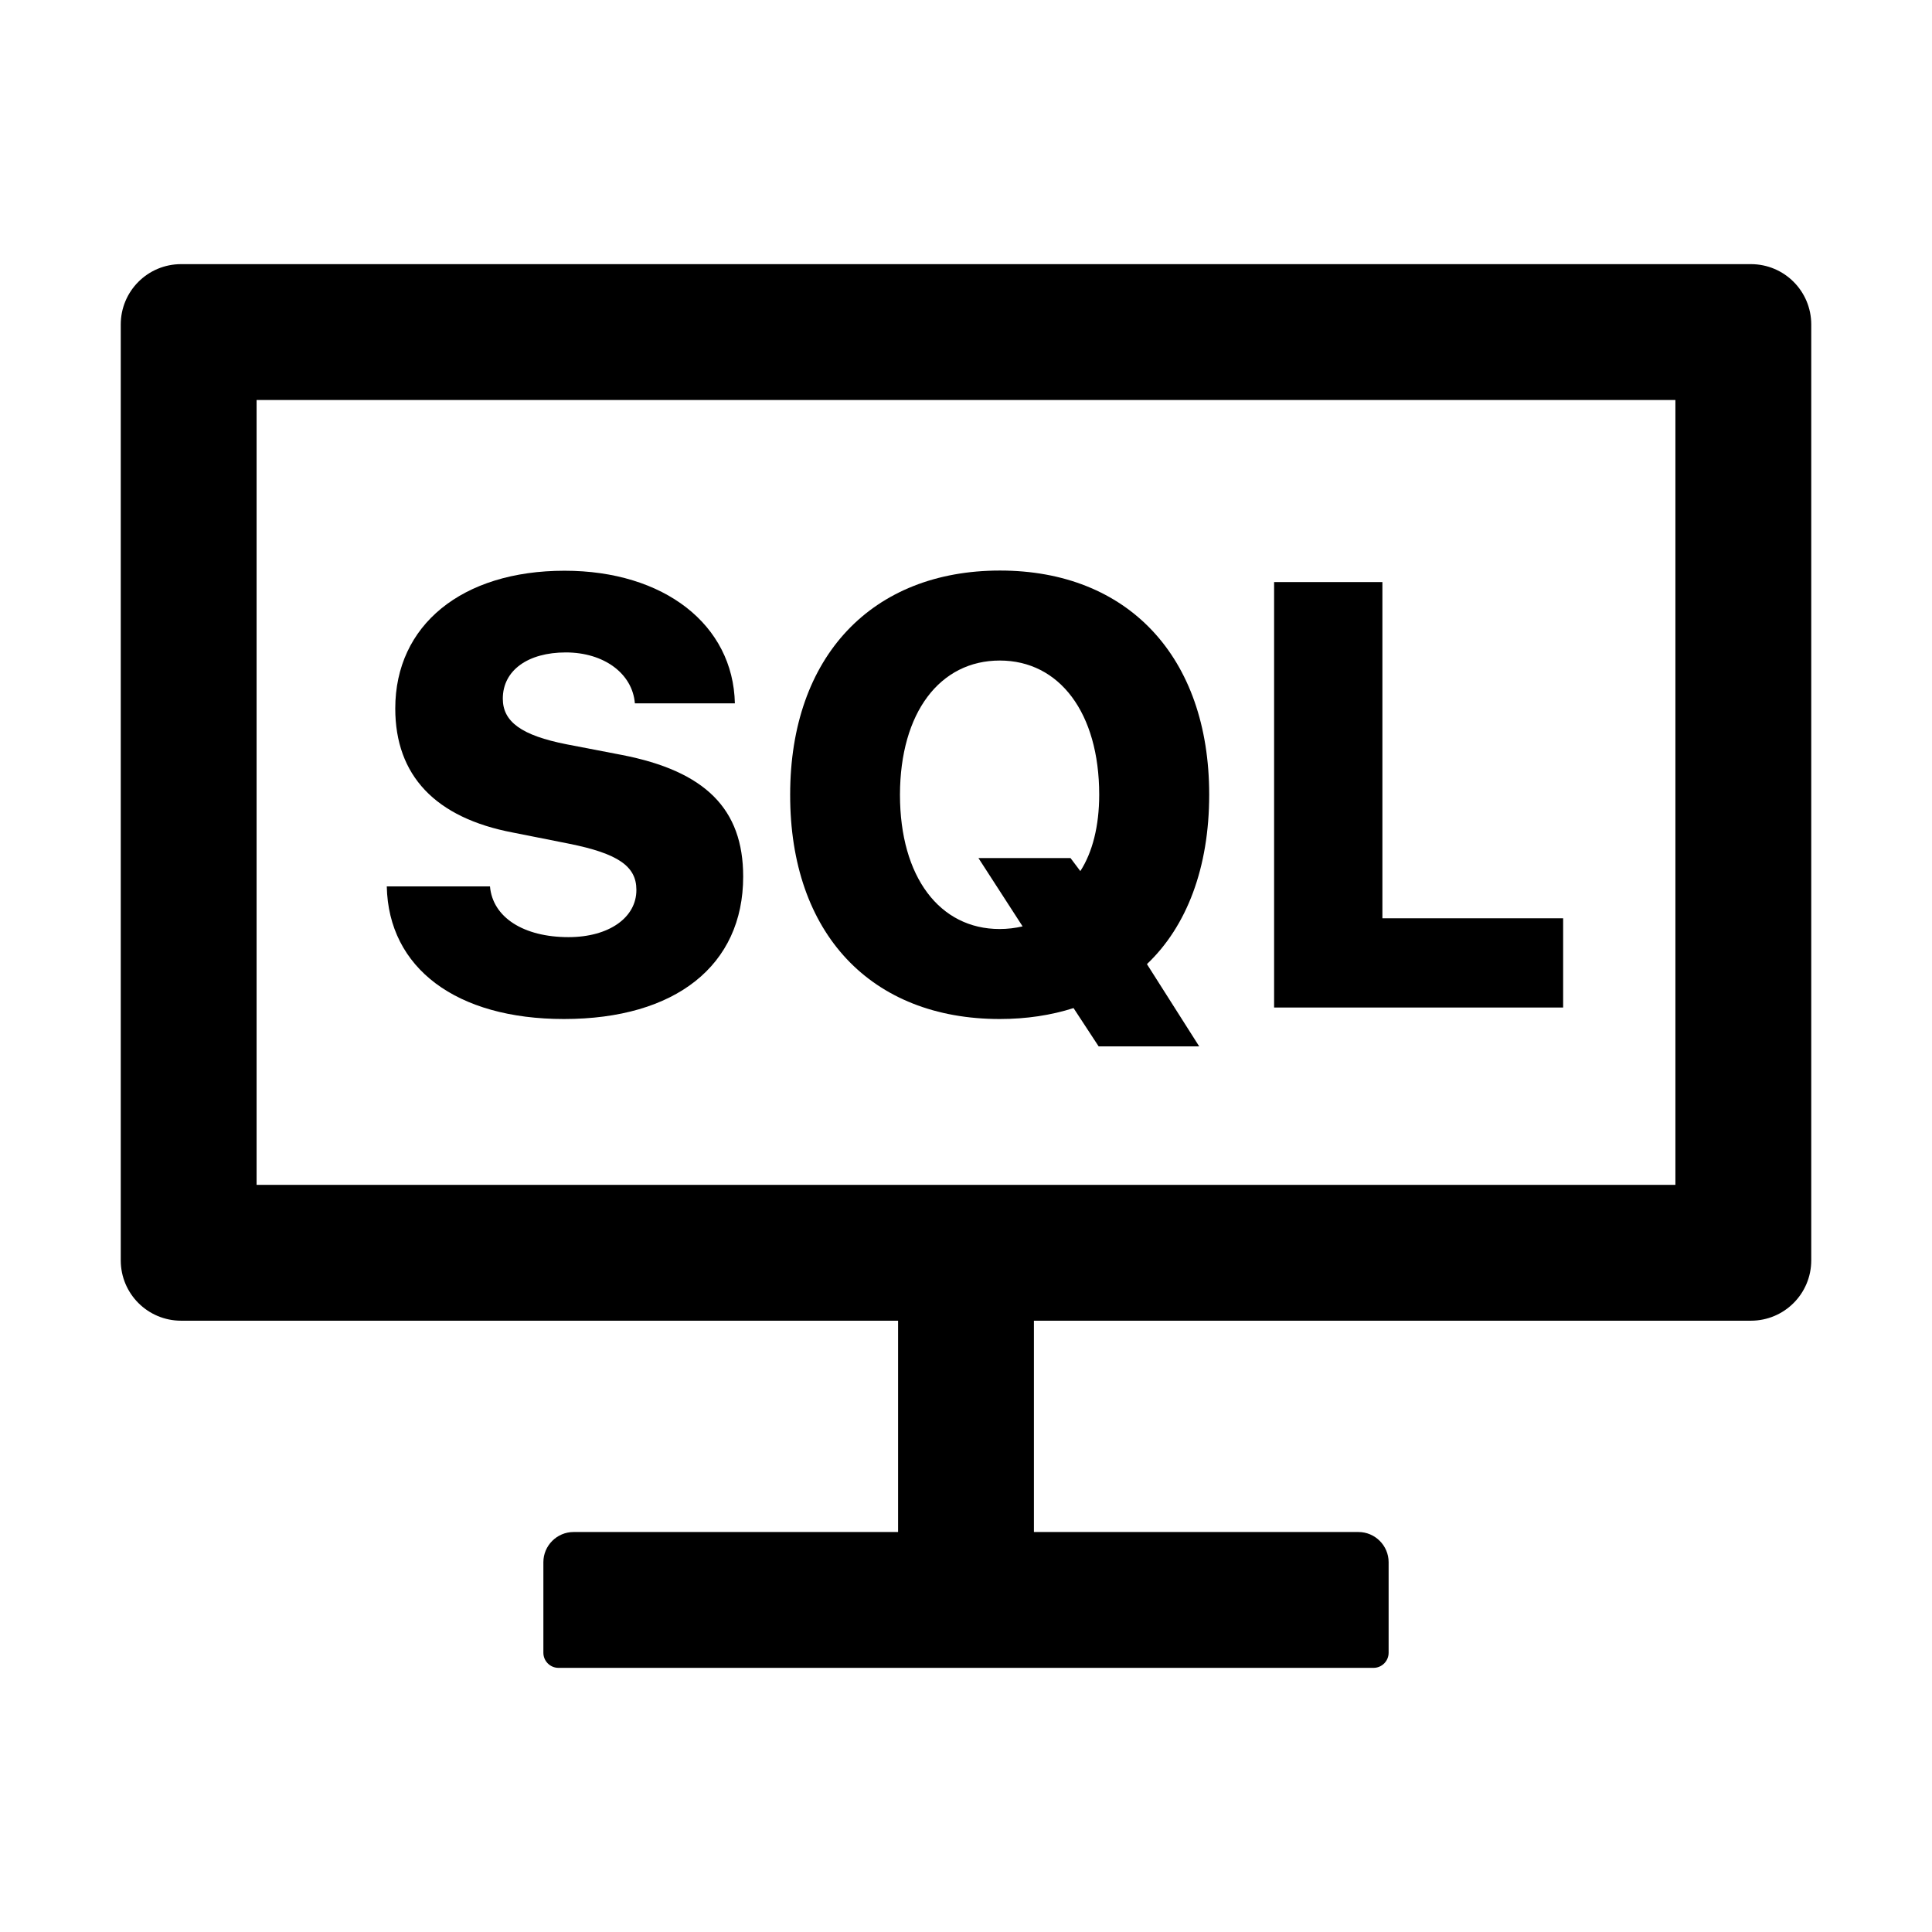
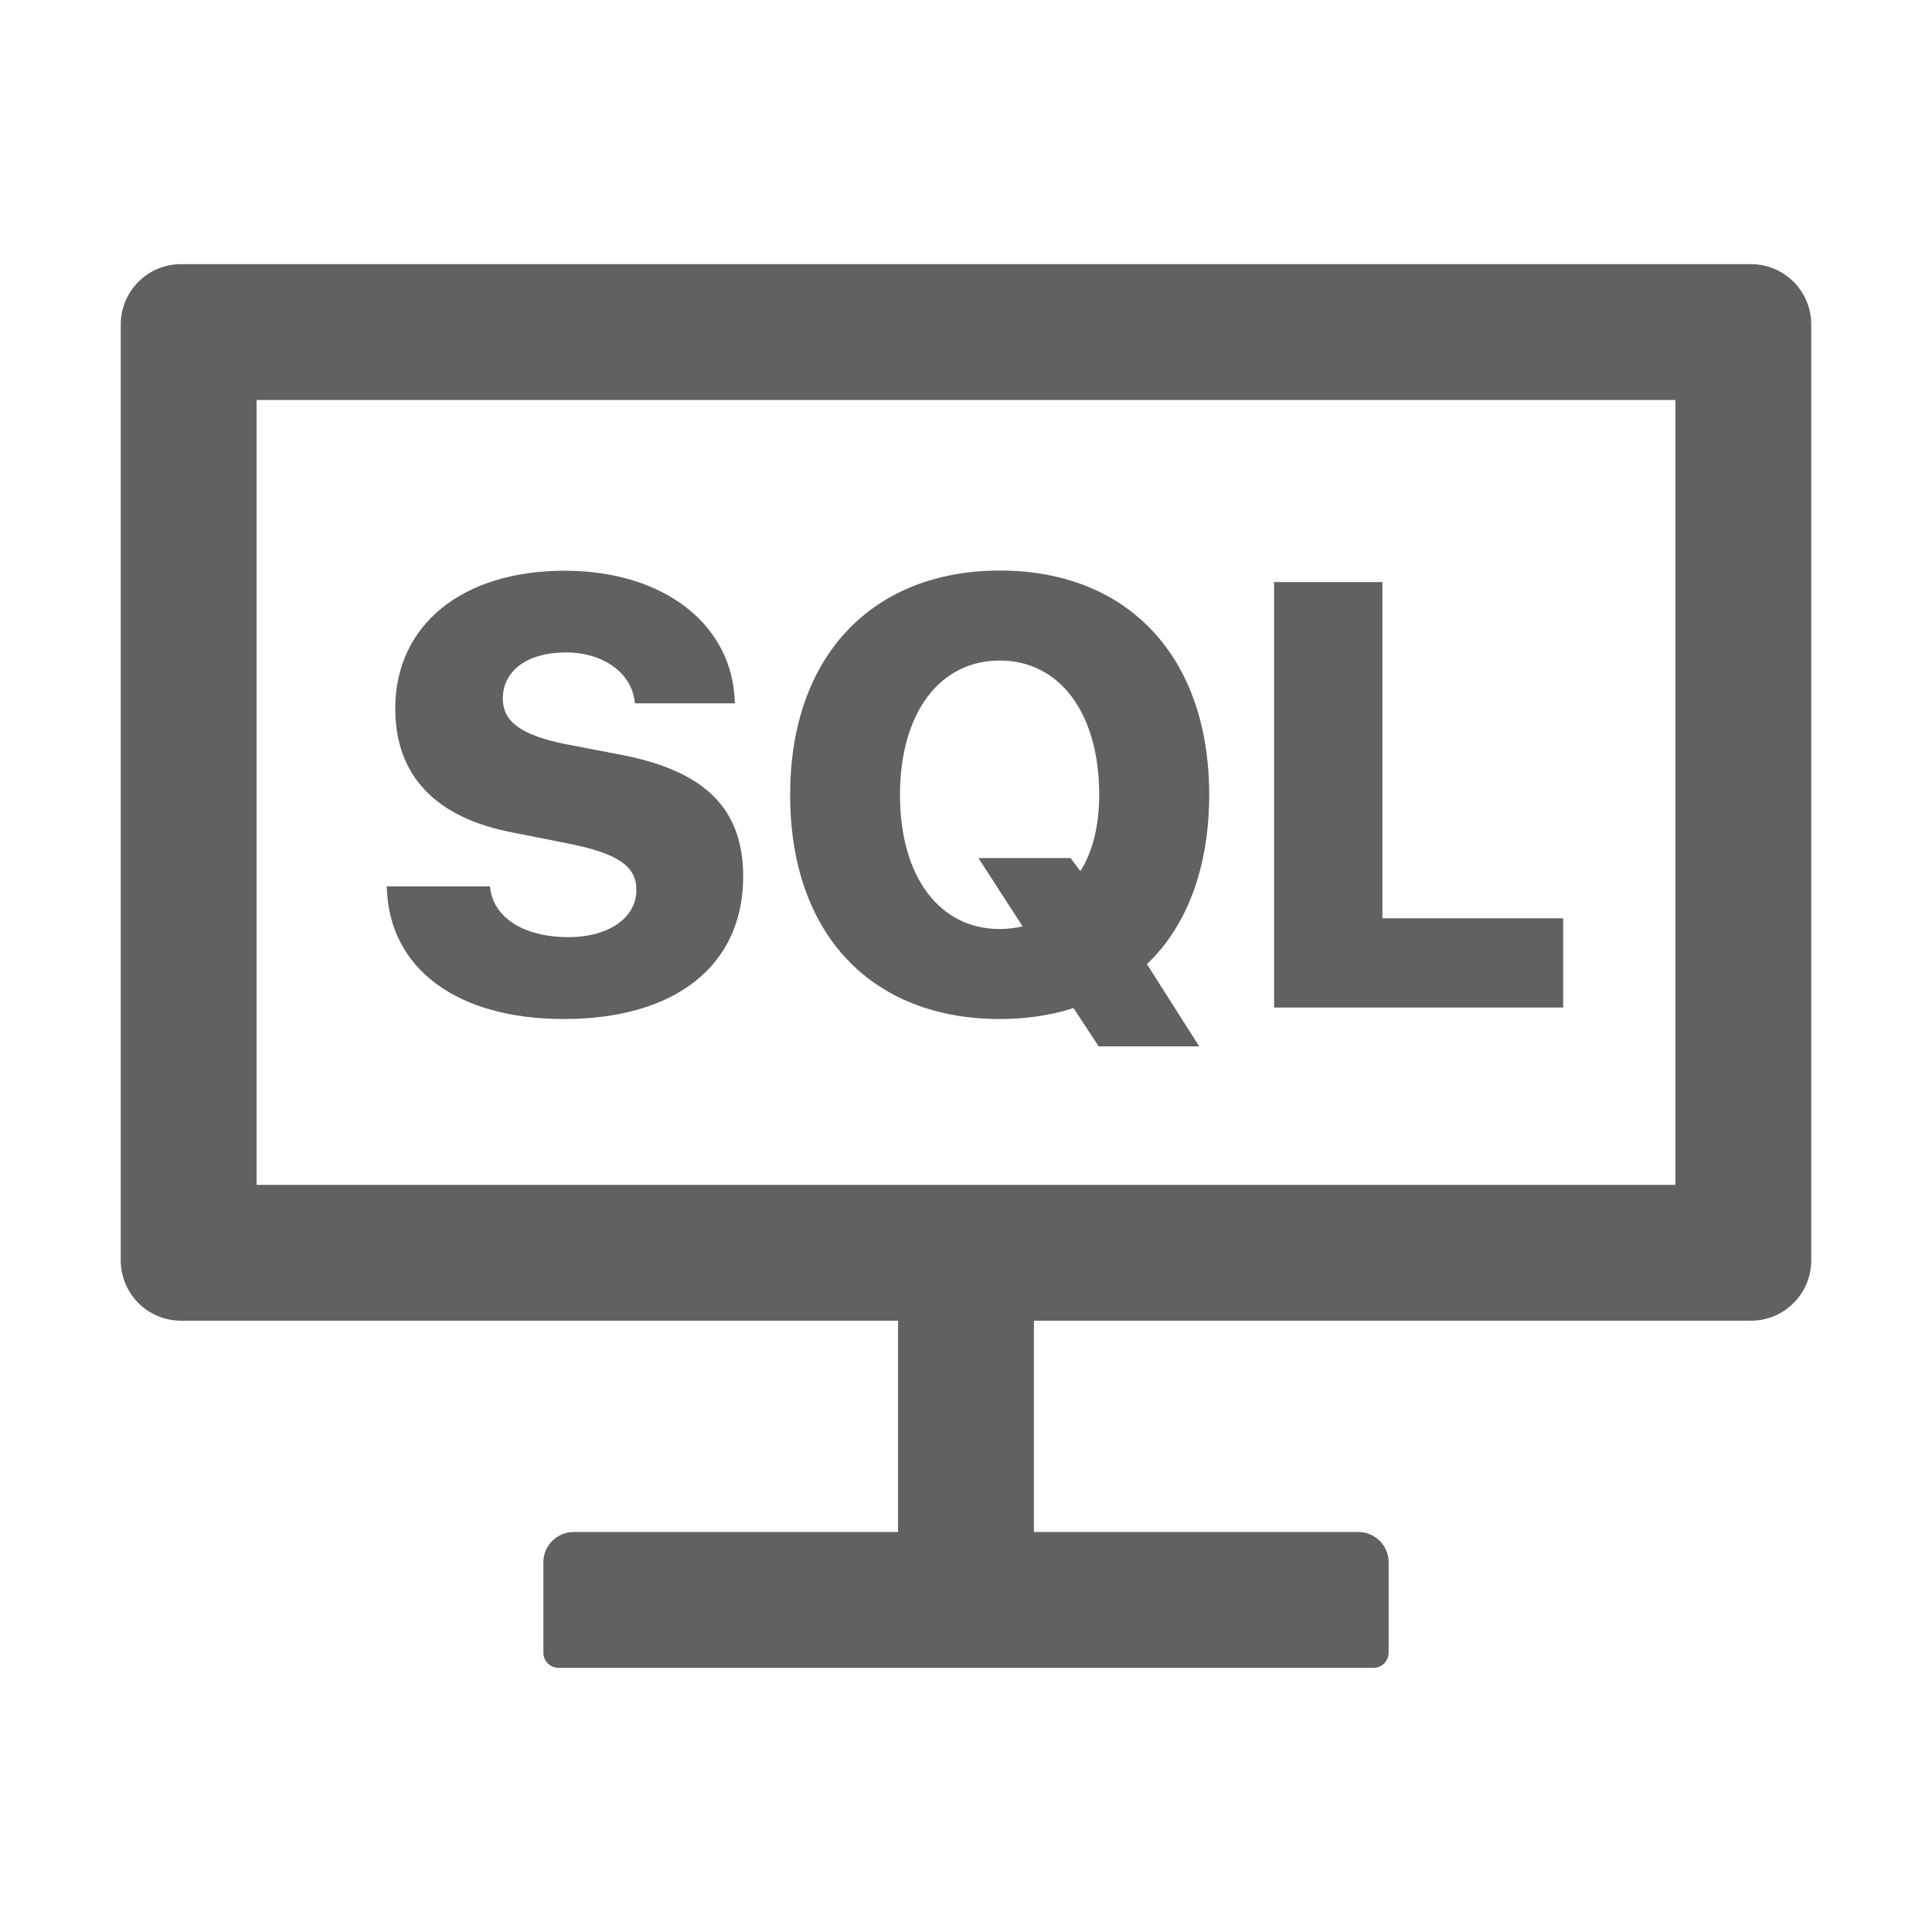
- <svg xmlns="http://www.w3.org/2000/svg" t="1693251009900" class="icon" viewBox="0 0 1024 1024" version="1.1" p-id="1222" width="200" height="200">
+ <svg xmlns="http://www.w3.org/2000/svg" t="1693251009900" class="jp-icon3 jp-icon-selectable" fill="#616161" viewBox="0 0 1024 1024" version="1.1" p-id="1222" width="200" height="200">
  <path d="M301.3 496.7c-23.8 0-40.2-10.5-41.6-26.9H205c0.9 43.4 36.9 70.3 93.9 70.3 59.1 0 95-28.4 95-75.5 0-35.8-20-55.9-64.5-64.5l-29.1-5.6c-23.8-4.7-33.8-11.9-33.8-24.2 0-15 13.3-24.5 33.4-24.5 20.1 0 35.3 11.1 36.6 27h53c-0.9-41.7-37.5-70.3-90.3-70.3-54.4 0-89.7 28.9-89.7 73 0 35.5 21.2 58 62.5 65.8l29.7 5.9c25.8 5.2 35.6 11.9 35.6 24.4 0.1 14.7-14.5 25.1-36 25.1z" p-id="1223" />
  <path d="M928 140H96c-17.7 0-32 14.3-32 32v496c0 17.7 14.3 32 32 32h380v112H304c-8.8 0-16 7.2-16 16v48c0 4.4 3.6 8 8 8h432c4.4 0 8-3.6 8-8v-48c0-8.8-7.2-16-16-16H548V700h380c17.7 0 32-14.3 32-32V172c0-17.7-14.3-32-32-32z m-40 488H136V212h752v416z" p-id="1224" />
  <path d="M828.5 486.7h-95.8V308.5h-57.4V534h153.2zM529.9 540.1c14.1 0 27.2-2 39.1-5.8l13.3 20.3h53.3L607.9 511c21.1-20 33-51.1 33-89.8 0-73.3-43.3-118.8-110.9-118.8s-111.2 45.3-111.2 118.8c-0.1 73.7 43 118.9 111.1 118.9z m0-190c31.6 0 52.7 27.7 52.7 71.1 0 16.7-3.6 30.6-10 40.5l-5.2-6.9h-48.8L542 491c-3.9 0.9-8 1.4-12.2 1.4-31.7 0-52.8-27.5-52.8-71.2 0.1-43.6 21.2-71.1 52.9-71.1z" p-id="1225" />
</svg>
